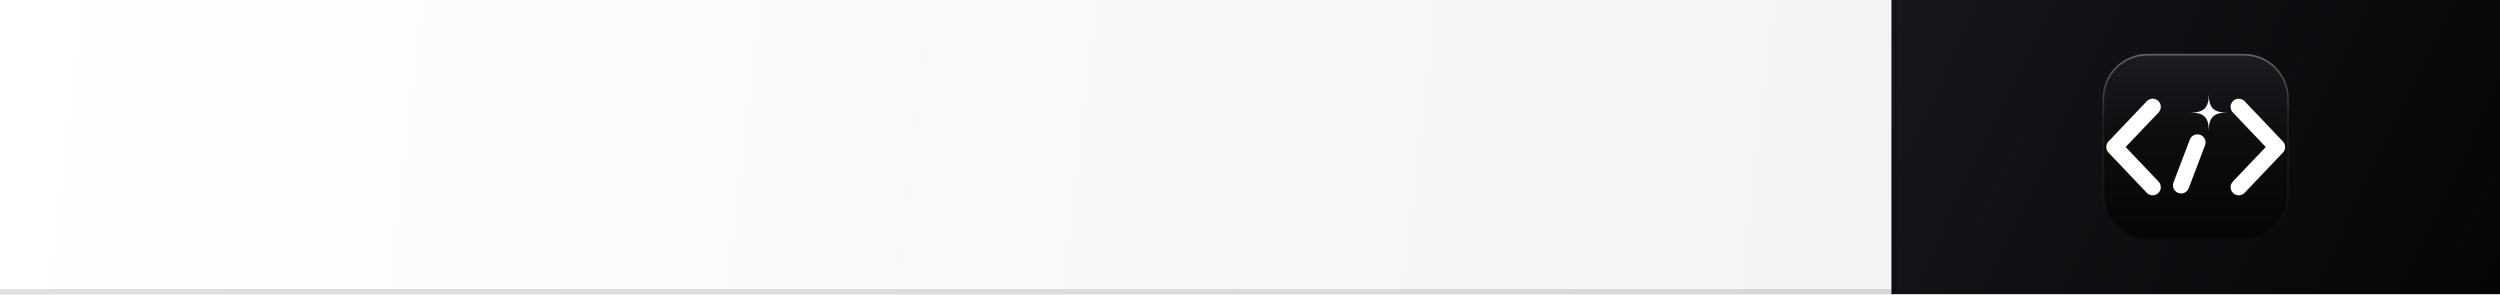
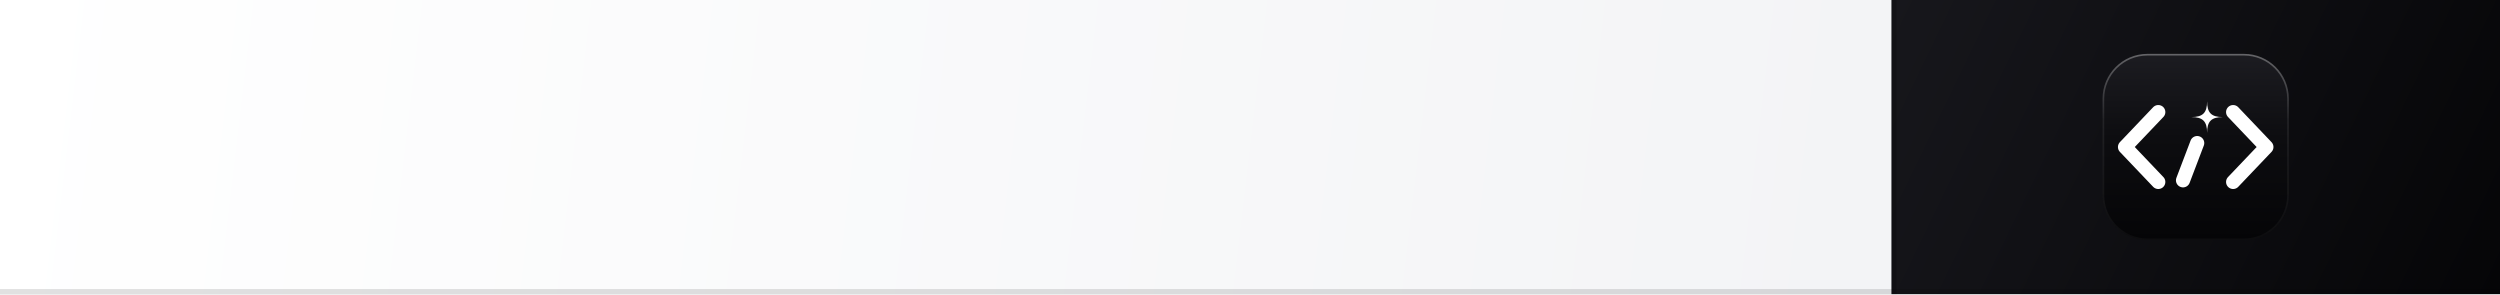
<svg xmlns="http://www.w3.org/2000/svg" width="493" height="58" viewBox="0 0 493 58" fill="none">
  <defs>
    <linearGradient id="wb-bg" x1="0" y1="0" x2="493" y2="58" gradientUnits="userSpaceOnUse">
      <stop stop-color="#FFFFFF" />
      <stop offset="1" stop-color="#EFF0F3" />
    </linearGradient>
    <linearGradient id="wb-panel" x1="373" y1="0" x2="493" y2="58" gradientUnits="userSpaceOnUse">
      <stop stop-color="#17171C" />
      <stop offset="1" stop-color="#050507" />
    </linearGradient>
    <linearGradient id="wb-bg-icon" x1="256" y1="32" x2="256" y2="480" gradientUnits="userSpaceOnUse">
      <stop stop-color="#1C1C21" />
      <stop offset="0.45" stop-color="#0D0D10" />
      <stop offset="1" stop-color="#050507" />
    </linearGradient>
    <linearGradient id="wb-rim" x1="256" y1="32" x2="256" y2="480" gradientUnits="userSpaceOnUse">
      <stop stop-color="#FFFFFF" stop-opacity="0.32" />
      <stop offset="0.35" stop-color="#FFFFFF" stop-opacity="0.08" />
      <stop offset="1" stop-color="#FFFFFF" stop-opacity="0.03" />
    </linearGradient>
    <g id="wb-icon">
      <rect x="32" y="32" width="448" height="448" rx="108" fill="url(#wb-bg-icon)" />
      <rect x="34" y="34" width="444" height="444" rx="106" stroke="url(#wb-rim)" stroke-width="4" />
-       <g transform="translate(256 256) scale(1.15) translate(-256 -256)">
+       <g>
        <path d="M166 172L86 256L166 340" stroke="#FFFFFF" stroke-width="34" stroke-linecap="round" stroke-linejoin="round" />
        <path d="M346 172L426 256L346 340" stroke="#FFFFFF" stroke-width="34" stroke-linecap="round" stroke-linejoin="round" />
        <path d="M225.5 336.1L259.6 246.5" stroke="#FFFFFF" stroke-width="34" stroke-linecap="round" />
        <path d="M283.4 146C283.4 173.8 293.6 184 321.4 184C293.6 184 283.4 194.2 283.4 222C283.4 194.2 273.2 184 245.4 184C273.2 184 283.4 173.8 283.4 146Z" fill="#FFFFFF" />
      </g>
    </g>
  </defs>
  <rect width="493" height="58" fill="url(#wb-bg)" />
  <rect x="373" width="120" height="58" fill="url(#wb-panel)" />
  <rect x="373" width="1" height="58" fill="#000000" fill-opacity="0.18" />
  <use href="#wb-icon" transform="translate(412 8) scale(0.082)" />
  <rect x="0" y="57" width="493" height="1" fill="#000000" fill-opacity="0.12" />
</svg>
